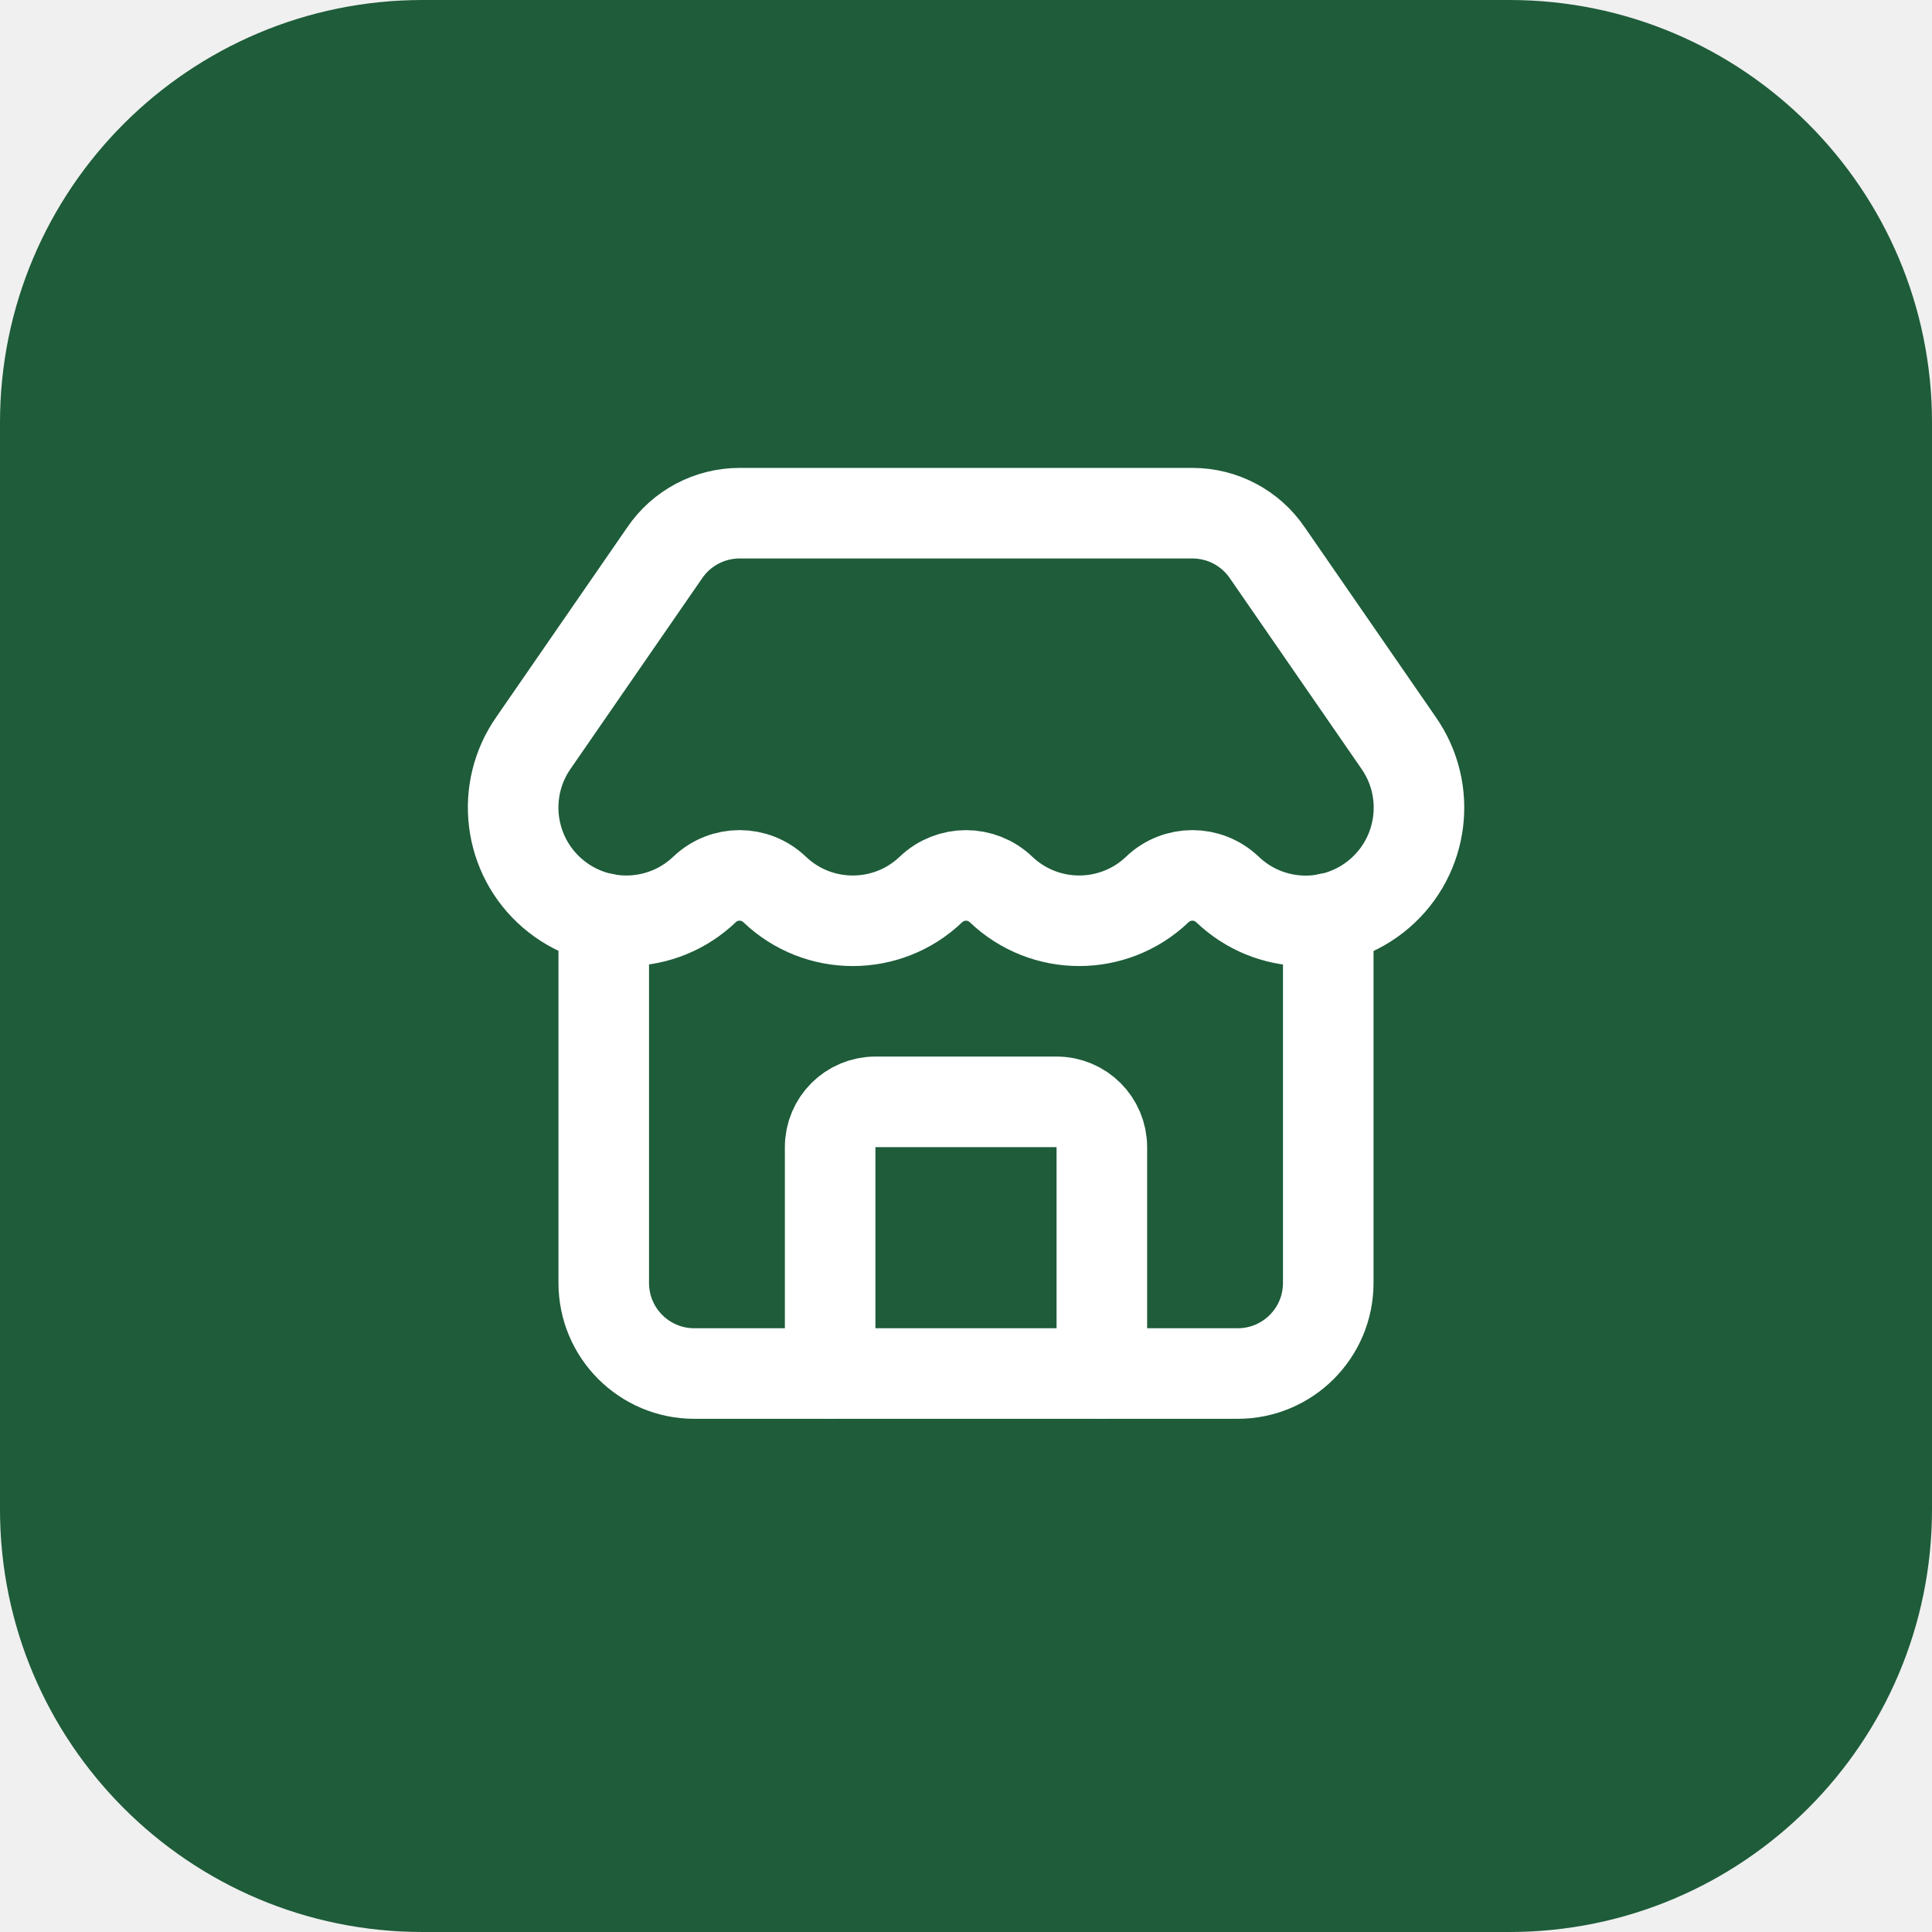
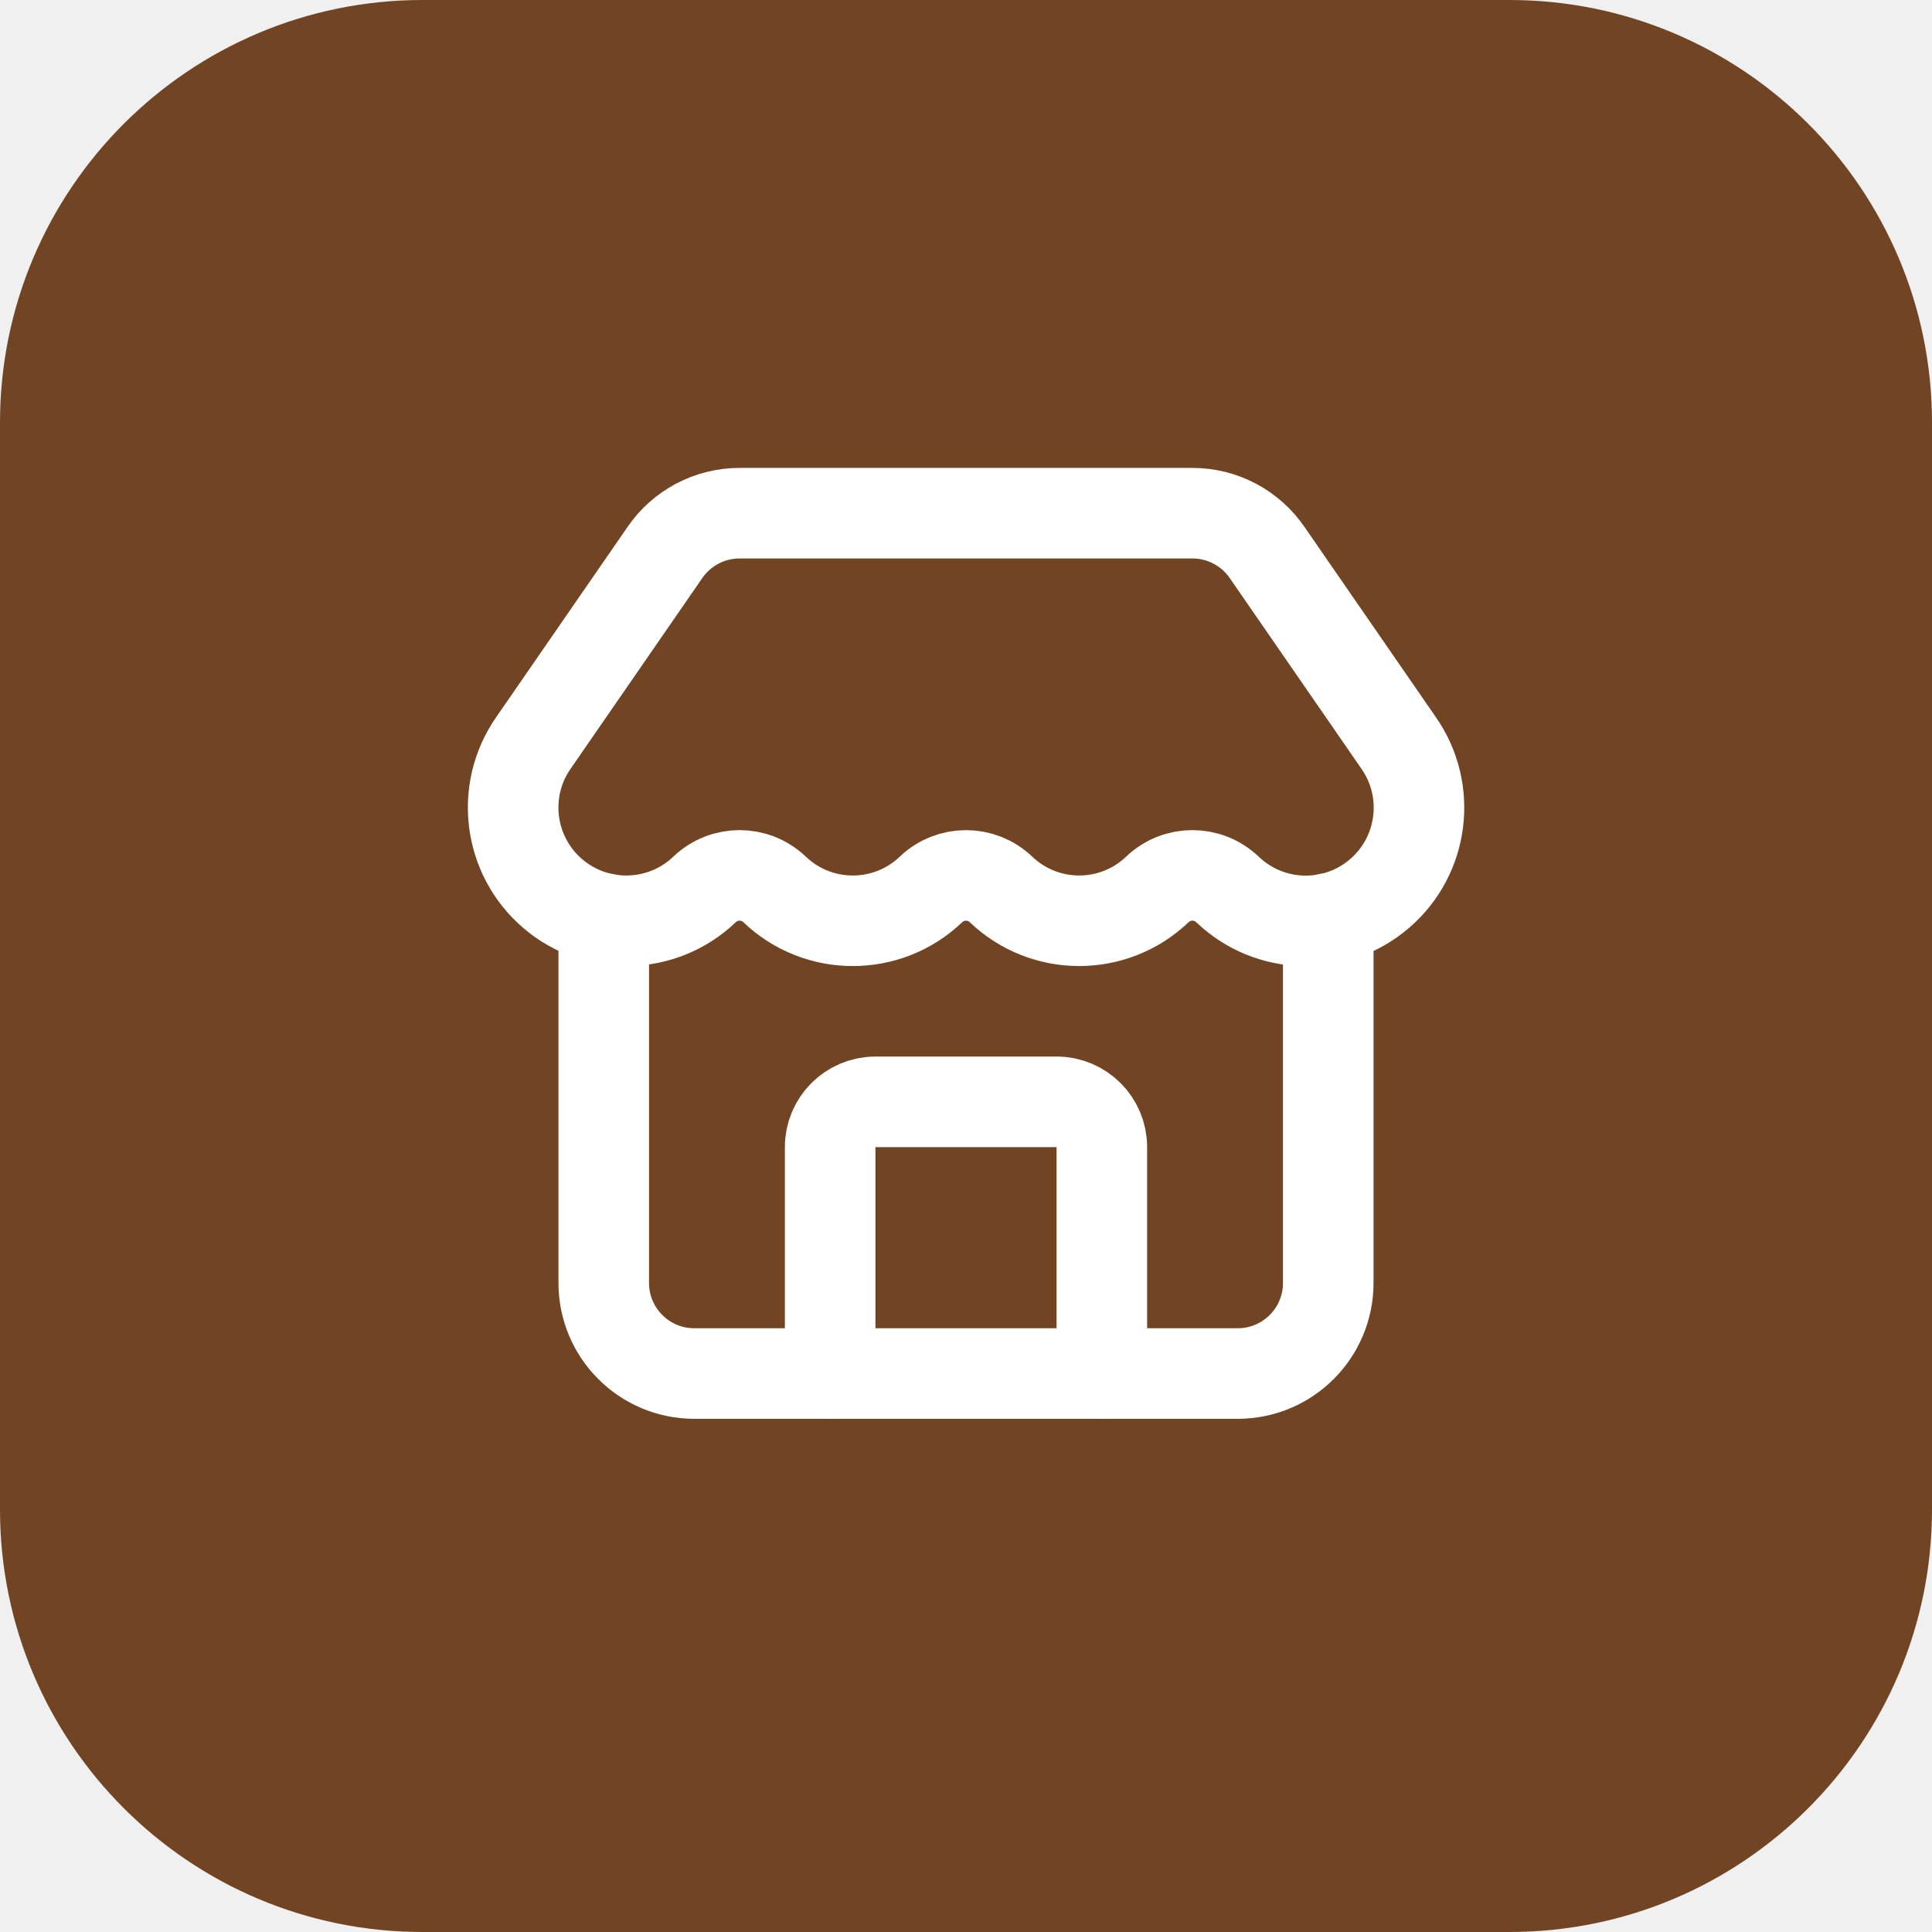
<svg xmlns="http://www.w3.org/2000/svg" width="64" height="64" viewBox="0 0 64 64">
-   <rect width="64" height="64" rx="14" fill="#1e5c3a" />
+   <rect width="64" height="64" rx="14" fill="#714423" />
  <g transform="translate(14 14) scale(1.5)" fill="none" stroke="#ffffff" stroke-width="2" stroke-linecap="round" stroke-linejoin="round">
    <path d="M15 21v-5a1 1 0 0 0-1-1h-4a1 1 0 0 0-1 1v5" />
    <path d="M17.774 10.31a1.12 1.12 0 0 0-1.549 0 2.5 2.5 0 0 1-3.451 0 1.12 1.12 0 0 0-1.548 0 2.5 2.5 0 0 1-3.452 0 1.12 1.12 0 0 0-1.549 0 2.5 2.5 0 0 1-3.77-3.248l2.889-4.184A2 2 0 0 1 7 2h10a2 2 0 0 1 1.653.873l2.895 4.192a2.5 2.5 0 0 1-3.774 3.244" />
    <path d="M4 10.95V19a2 2 0 0 0 2 2h12a2 2 0 0 0 2-2v-8.05" />
  </g>
</svg>
